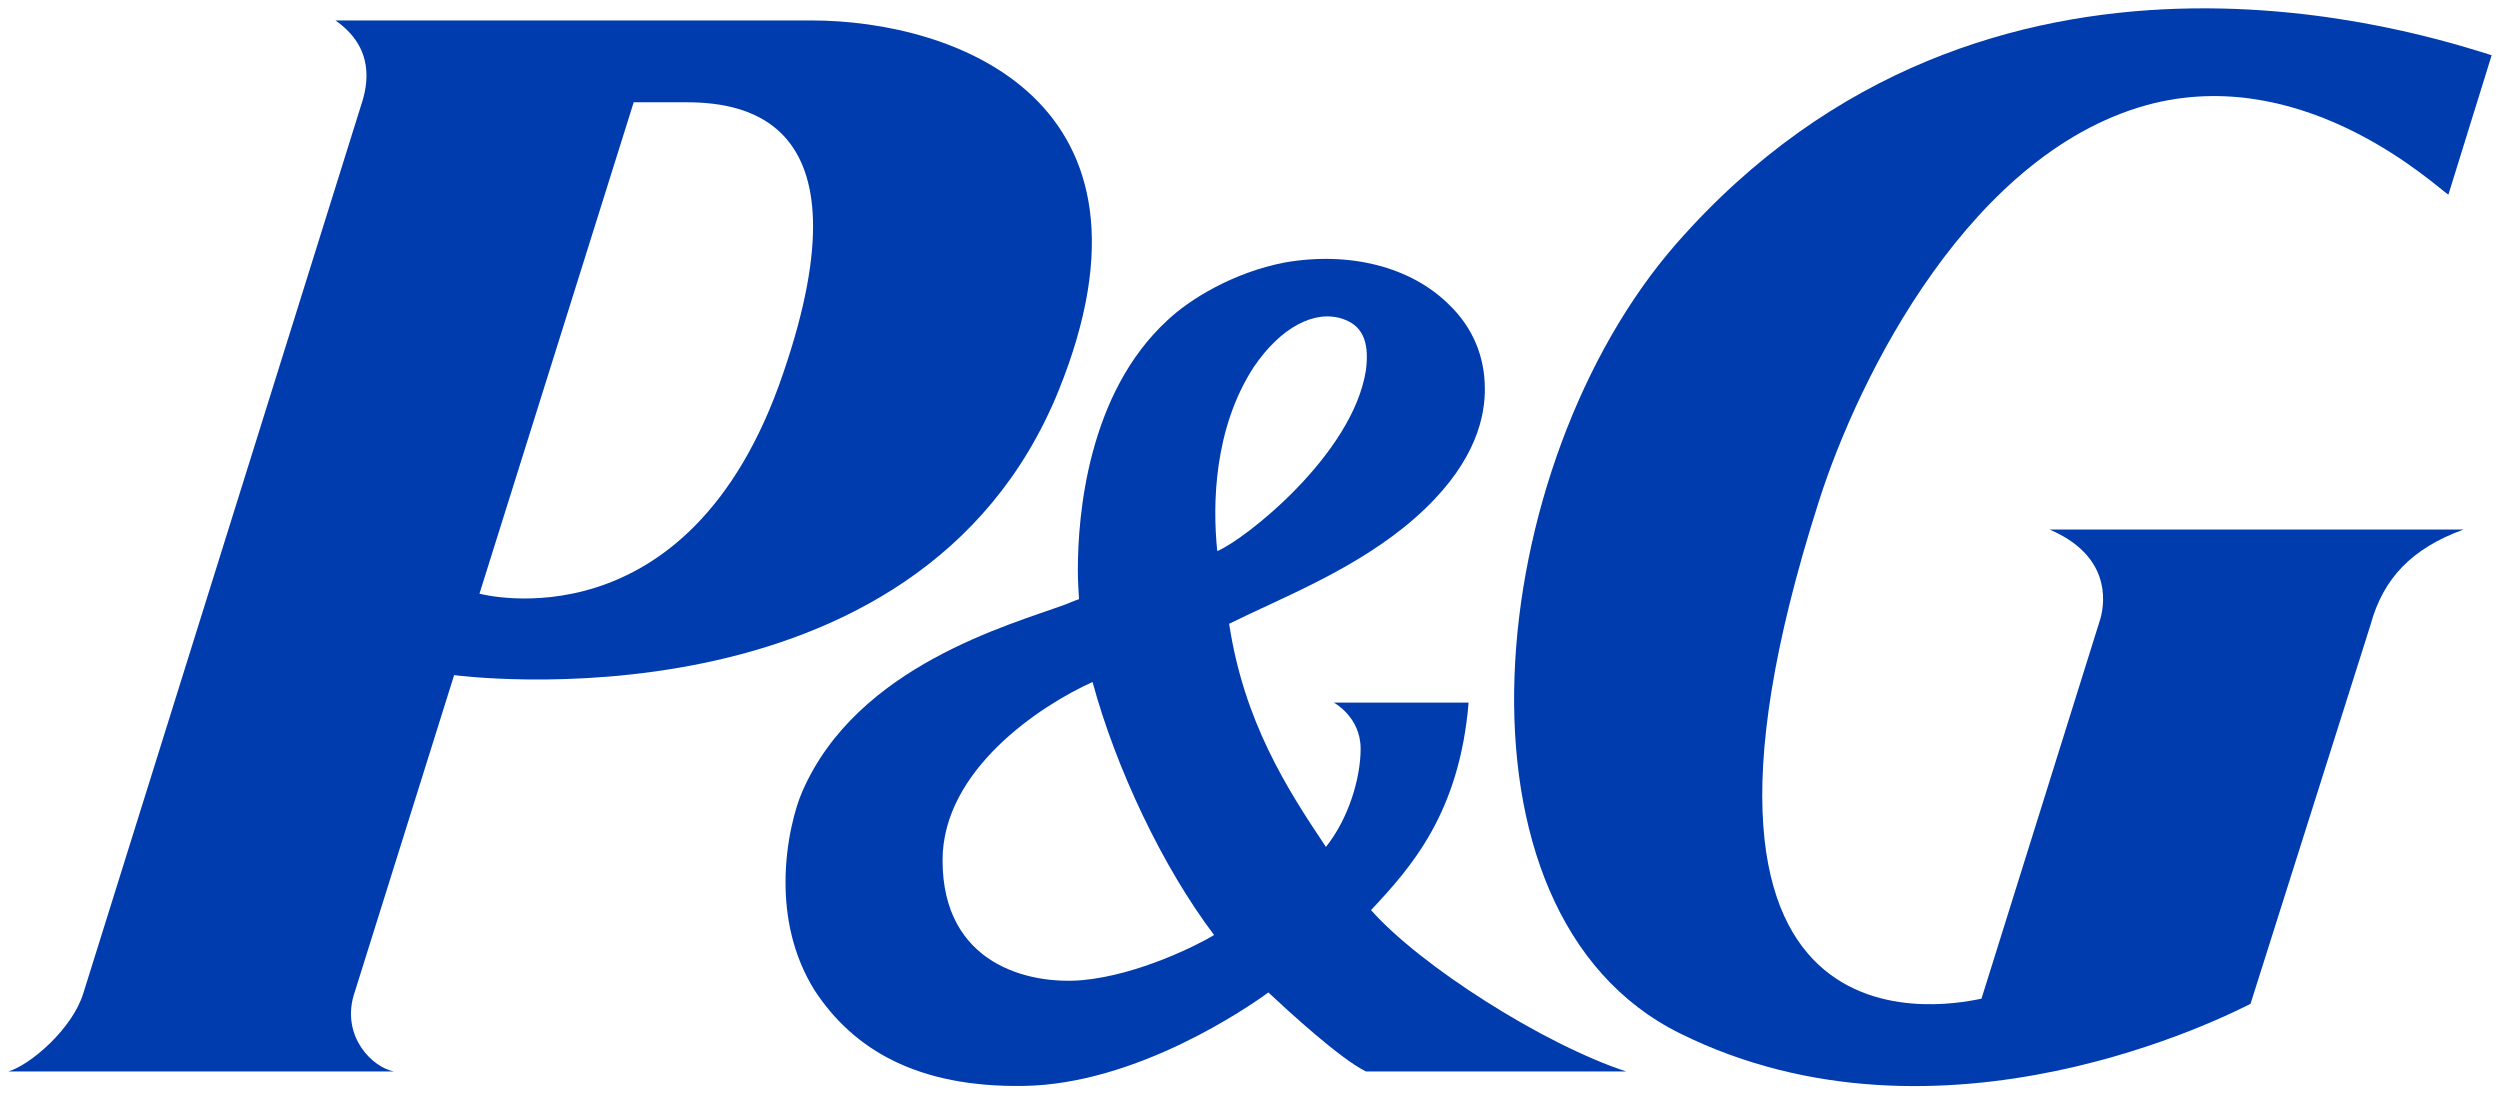
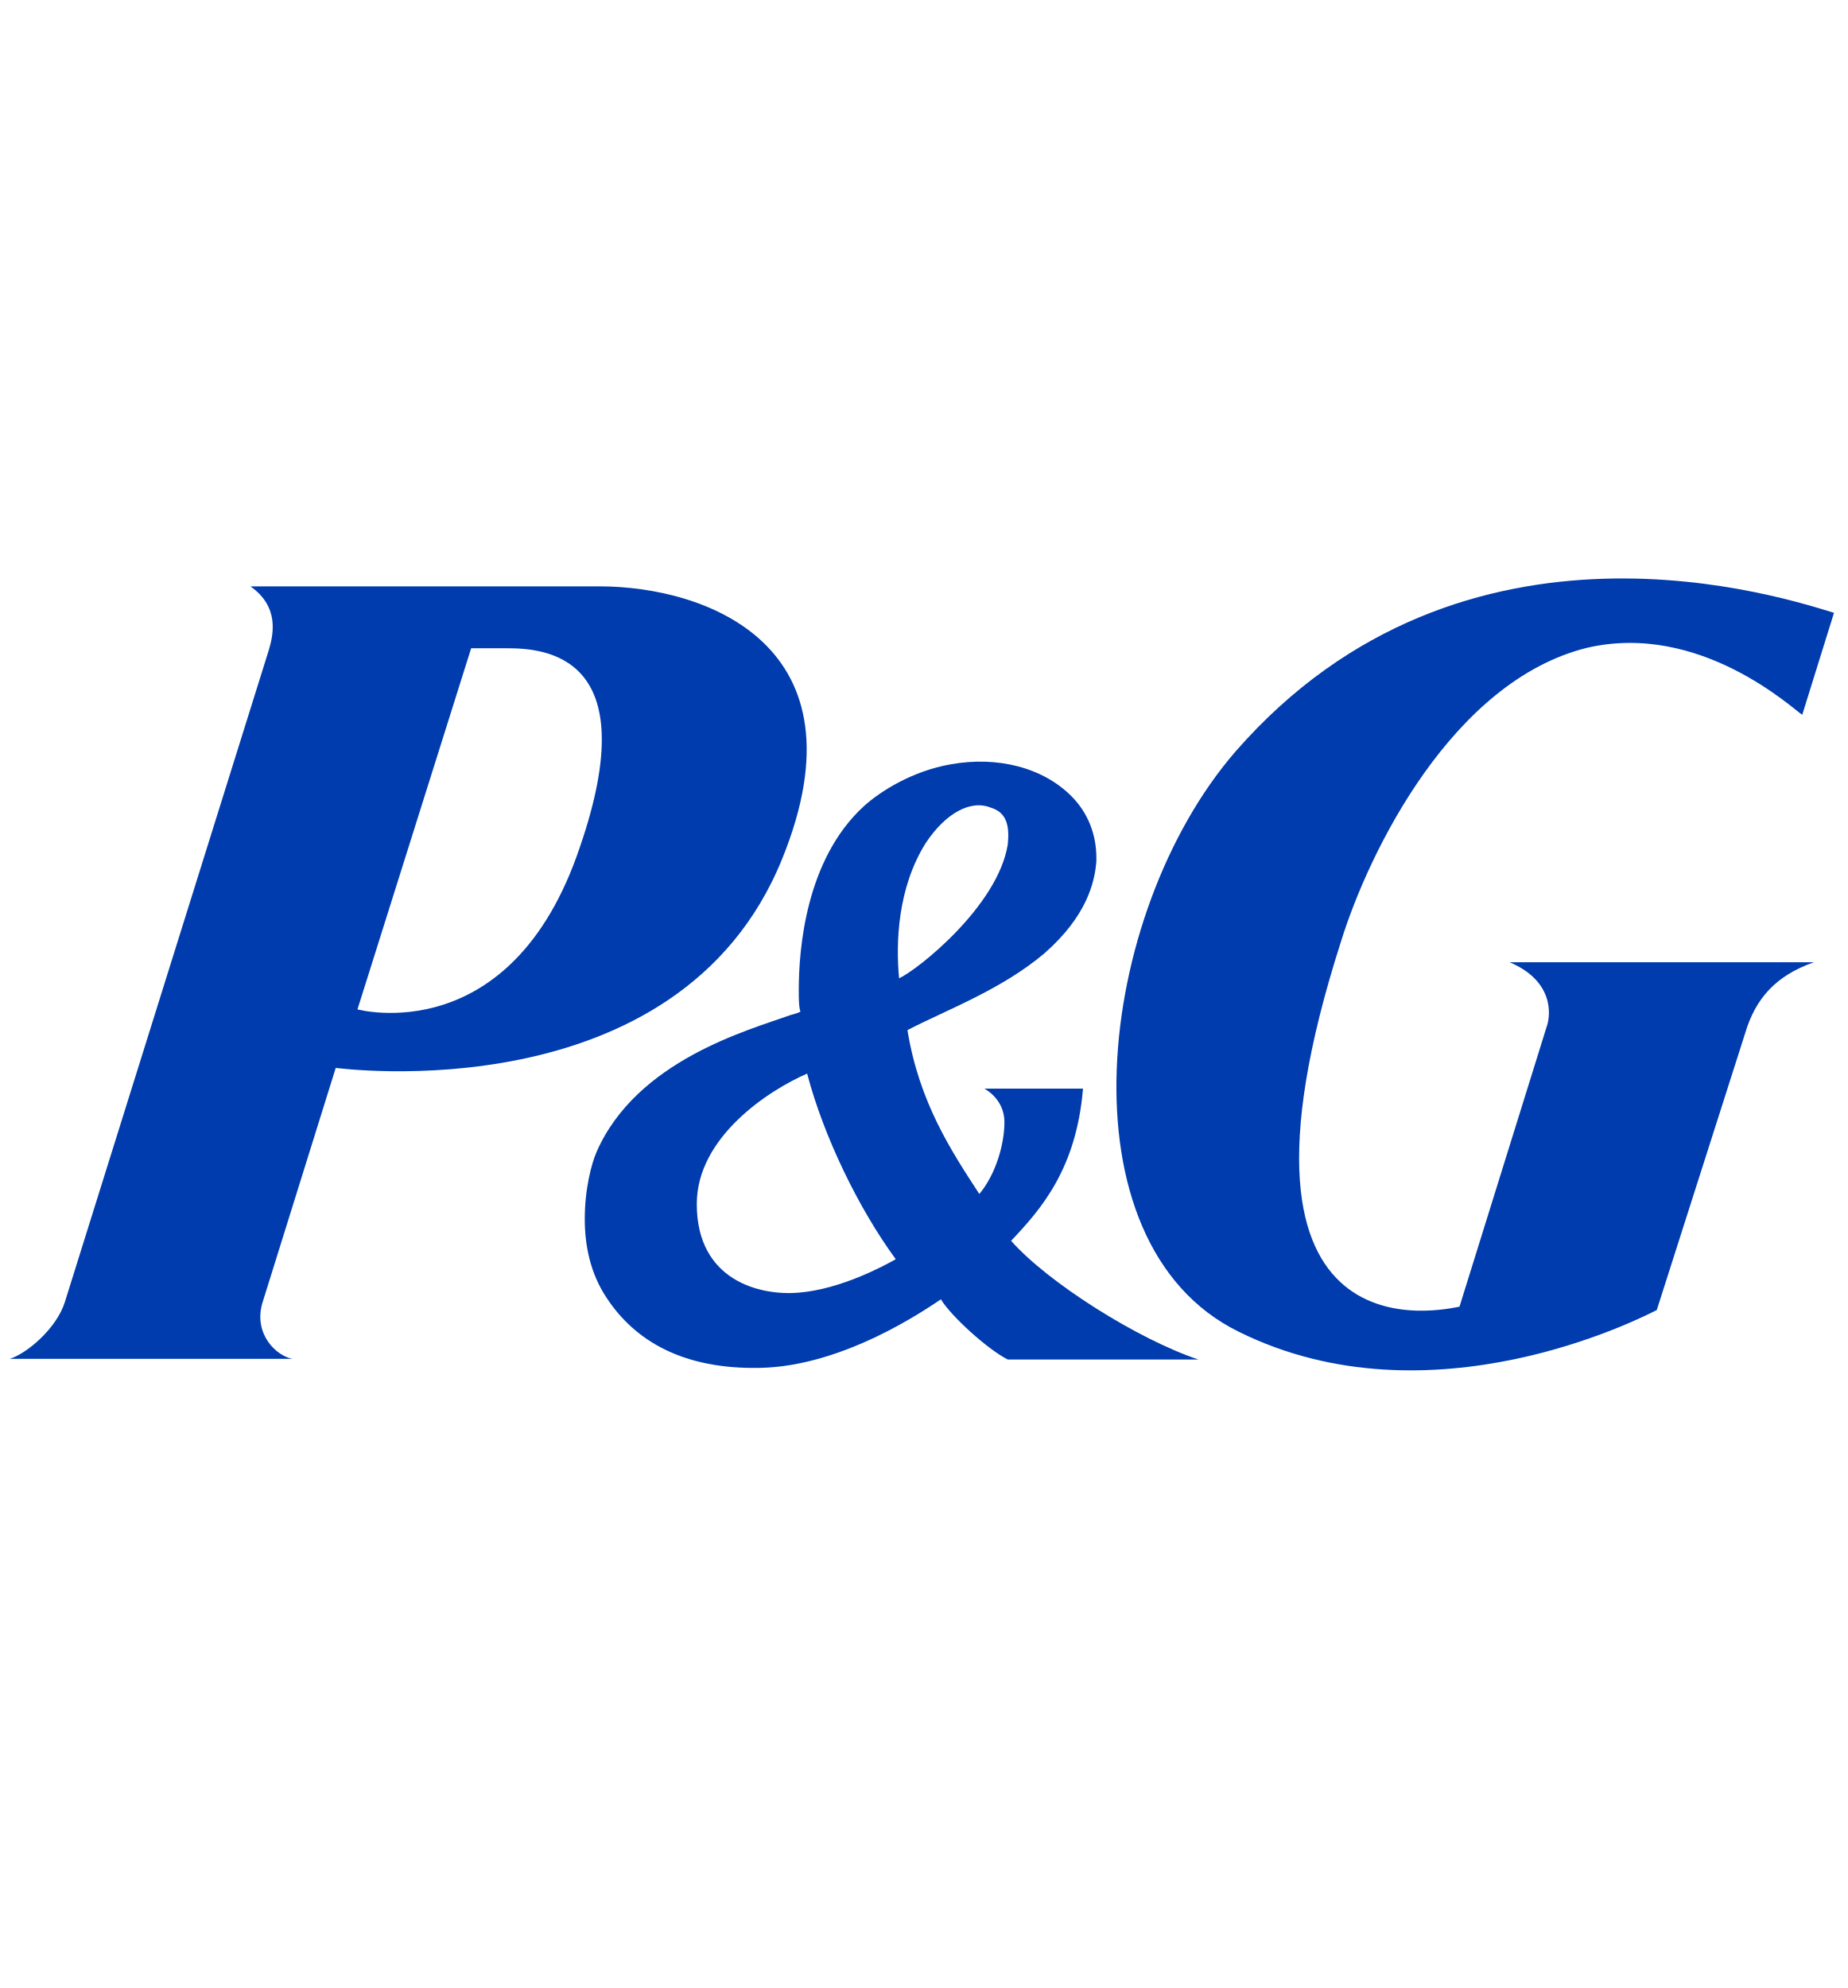
- <svg xmlns="http://www.w3.org/2000/svg" version="1.1" id="svg52238" viewBox="0 0 300 131.33" height="131.33" width="300">
-   <defs id="defs52240">
-     <clipPath id="clipPath52204" clipPathUnits="userSpaceOnUse">
-       <path id="path52206" d="m 385.674,190.324 85.5,0 0,85.5 -85.5,0 0,-85.5 z" />
-     </clipPath>
-   </defs>
-   <g transform="translate(-447.8861,-495.1581)" id="layer1">
-     <g id="g52200" transform="matrix(5.057276,0,0,-5.057276,-1588.51,1740.748)">
-       <g clip-path="url(#clipPath52204)" id="g52202">
-         <g transform="translate(418.8803,243.8706)" id="g52208">
-           <path id="path52210" style="fill:#003cae;fill-opacity:1;fill-rule:nonzero;stroke:none" d="m 0,0 c 1.2,0 4.522,-0.16 2.37,-6.431 -2.232,-6.579 -7.207,-5.23 -7.207,-5.23 L -1.177,0 0,0 Z m 8.903,-6.847 c 2.798,6.9 -2.458,8.788 -5.867,8.788 l -11.291,0 c 0.936,-0.651 0.78,-1.514 0.605,-2.027 l -6.587,-21.057 c -0.26,-0.846 -1.258,-1.701 -1.779,-1.855 l 9.149,0 c -0.517,0.101 -1.228,0.819 -0.96,1.787 l 2.389,7.618 c 0,0 11.002,-1.487 14.341,6.746" />
-         </g>
-         <g transform="translate(431.4747,224.1106)" id="g52212">
-           <path id="path52214" style="fill:#003cae;fill-opacity:1;fill-rule:nonzero;stroke:none" d="m 0,0 c -0.361,-0.223 -1.79,-0.949 -3.127,-1.071 -1.255,-0.11 -3.316,0.363 -3.316,2.845 0,2.145 2.327,3.675 3.559,4.229 C -2.326,3.945 -1.214,1.603 0,0 M 3.604,13.41 C 3.299,11.396 0.712,9.369 0.075,9.11 -0.041,10.236 0,12.022 0.936,13.469 c 0.647,0.961 1.466,1.379 2.128,1.146 0.54,-0.185 0.605,-0.67 0.54,-1.205 m 0,-16.648 6.175,0 C 7.808,-2.591 4.892,-0.729 3.724,0.591 4.673,1.603 5.823,2.894 6.039,5.514 l -3.197,0 c 0,0 0.635,-0.338 0.635,-1.093 C 3.477,3.72 3.194,2.768 2.654,2.09 1.725,3.476 0.712,5.059 0.357,7.385 c 1.252,0.622 3.025,1.294 4.409,2.509 1.34,1.176 1.64,2.253 1.658,2.978 l 0,0.094 c 0,0.75 -0.278,1.436 -0.836,1.979 -0.915,0.918 -2.38,1.279 -3.908,1.013 -1.246,-0.24 -2.279,-0.89 -2.786,-1.371 -1.892,-1.738 -2.127,-4.629 -2.127,-5.928 0,-0.29 0.022,-0.552 0.028,-0.69 C -3.294,7.941 -3.509,7.85 -3.509,7.85 -4.846,7.358 -8.47,6.389 -9.769,3.409 c -0.163,-0.367 -0.4,-1.197 -0.4,-2.156 0,-0.806 0.162,-1.717 0.688,-2.563 0.929,-1.423 2.464,-2.308 4.951,-2.271 2.695,0.034 5.359,1.882 5.818,2.218 0.475,-0.444 1.701,-1.573 2.316,-1.875" />
-         </g>
-         <g transform="translate(453.7923,243.8516)" id="g52216">
-           <path id="path52218" style="fill:#003cae;fill-opacity:1;fill-rule:nonzero;stroke:none" d="m 0,0 c 3.667,0.875 6.688,-1.997 6.97,-2.174 l 1.027,3.309 c -1.439,0.437 -11.932,3.997 -19.351,-4.477 -4.558,-5.214 -5.702,-15.881 0.101,-18.738 6.196,-3.068 13.047,0.466 13.528,0.706 l 2.847,8.991 c 0.301,1.107 0.982,1.817 2.207,2.263 l -9.823,0 c 1.426,-0.606 1.331,-1.68 1.205,-2.121 l -2.82,-9.011 c -0.38,-0.064 -8.284,-2.036 -3.86,11.795 C -7.03,-6.5 -4.342,-1.061 0,0" />
-         </g>
-       </g>
+ <svg xmlns="http://www.w3.org/2000/svg" version="1.1" id="svg52238" x="0px" y="0px" viewBox="0 0 110.5 118.9" style="enable-background:new 0 0 110.5 118.9;" xml:space="preserve">
+   <style type="text/css">
+ 	.st0{fill:#003CAE;}
+ </style>
+   <g id="g52202_2_">
+     <g id="g52208_2_" transform="translate(418.8803,243.8706)">
+       <path id="path52210_2_" class="st0" d="M-388.6-205.1c2.2,0,8.4,0.3,4.4,11.9c-4.1,12.2-13.3,9.7-13.3,9.7l6.8-21.6H-388.6z     M-372.1-192.5c5.2-12.8-4.6-16.3-10.9-16.3h-20.9c1.7,1.2,1.4,2.8,1.1,3.8l-12.2,39c-0.5,1.6-2.3,3.1-3.3,3.4h16.9    c-1-0.2-2.3-1.5-1.8-3.3l4.4-14.1C-398.7-180-378.3-177.2-372.1-192.5" />
+     </g>
+     <g id="g52212_2_" transform="translate(431.4747,224.1106)">
+       <path id="path52214_2_" class="st0" d="M-377.9-148.8c-0.7,0.4-3.3,1.8-5.8,2c-2.3,0.2-6.1-0.7-6.1-5.3c0-4,4.3-6.8,6.6-7.8    C-382.2-156.1-380.1-151.8-377.9-148.8 M-371.2-173.6c-0.6,3.7-5.4,7.5-6.5,8c-0.2-2.1-0.1-5.4,1.6-8.1c1.2-1.8,2.7-2.6,3.9-2.1    C-371.2-175.5-371.1-174.6-371.2-173.6 M-371.2-142.8h11.4c-3.6-1.2-9-4.6-11.2-7.1c1.8-1.9,3.9-4.3,4.3-9.1h-5.9    c0,0,1.2,0.6,1.2,2c0,1.3-0.5,3.1-1.5,4.3c-1.7-2.6-3.6-5.5-4.3-9.8c2.3-1.2,5.6-2.4,8.2-4.6c2.5-2.2,3-4.2,3.1-5.5v-0.2    c0-1.4-0.5-2.7-1.5-3.7c-1.7-1.7-4.4-2.4-7.2-1.9c-2.3,0.4-4.2,1.6-5.2,2.5c-3.5,3.2-3.9,8.6-3.9,11c0,0.5,0,1,0.1,1.3    c-0.2,0.1-0.6,0.2-0.6,0.2c-2.5,0.9-9.2,2.7-11.6,8.2c-0.3,0.7-0.7,2.2-0.7,4c0,1.5,0.3,3.2,1.3,4.7c1.7,2.6,4.6,4.3,9.2,4.2    c5-0.1,9.9-3.5,10.8-4.1C-374.6-145.4-372.4-143.4-371.2-142.8" />
+     </g>
+     <g id="g52216_2_" transform="translate(453.7923,243.8516)">
+       <path id="path52218_2_" class="st0" d="M-358.9-205.1c6.8-1.6,12.4,3.7,12.9,4l1.9-6.1c-2.7-0.8-22.1-7.4-35.8,8.3    c-8.4,9.7-10.6,29.4,0.2,34.7c11.5,5.7,24.2-0.9,25-1.3l5.3-16.6c0.6-2,1.8-3.4,4.1-4.2h-18.2c2.6,1.1,2.5,3.1,2.2,3.9l-5.2,16.7    c-0.7,0.1-15.3,3.8-7.1-21.8C-371.9-193-366.9-203.1-358.9-205.1" />
    </g>
  </g>
</svg>
